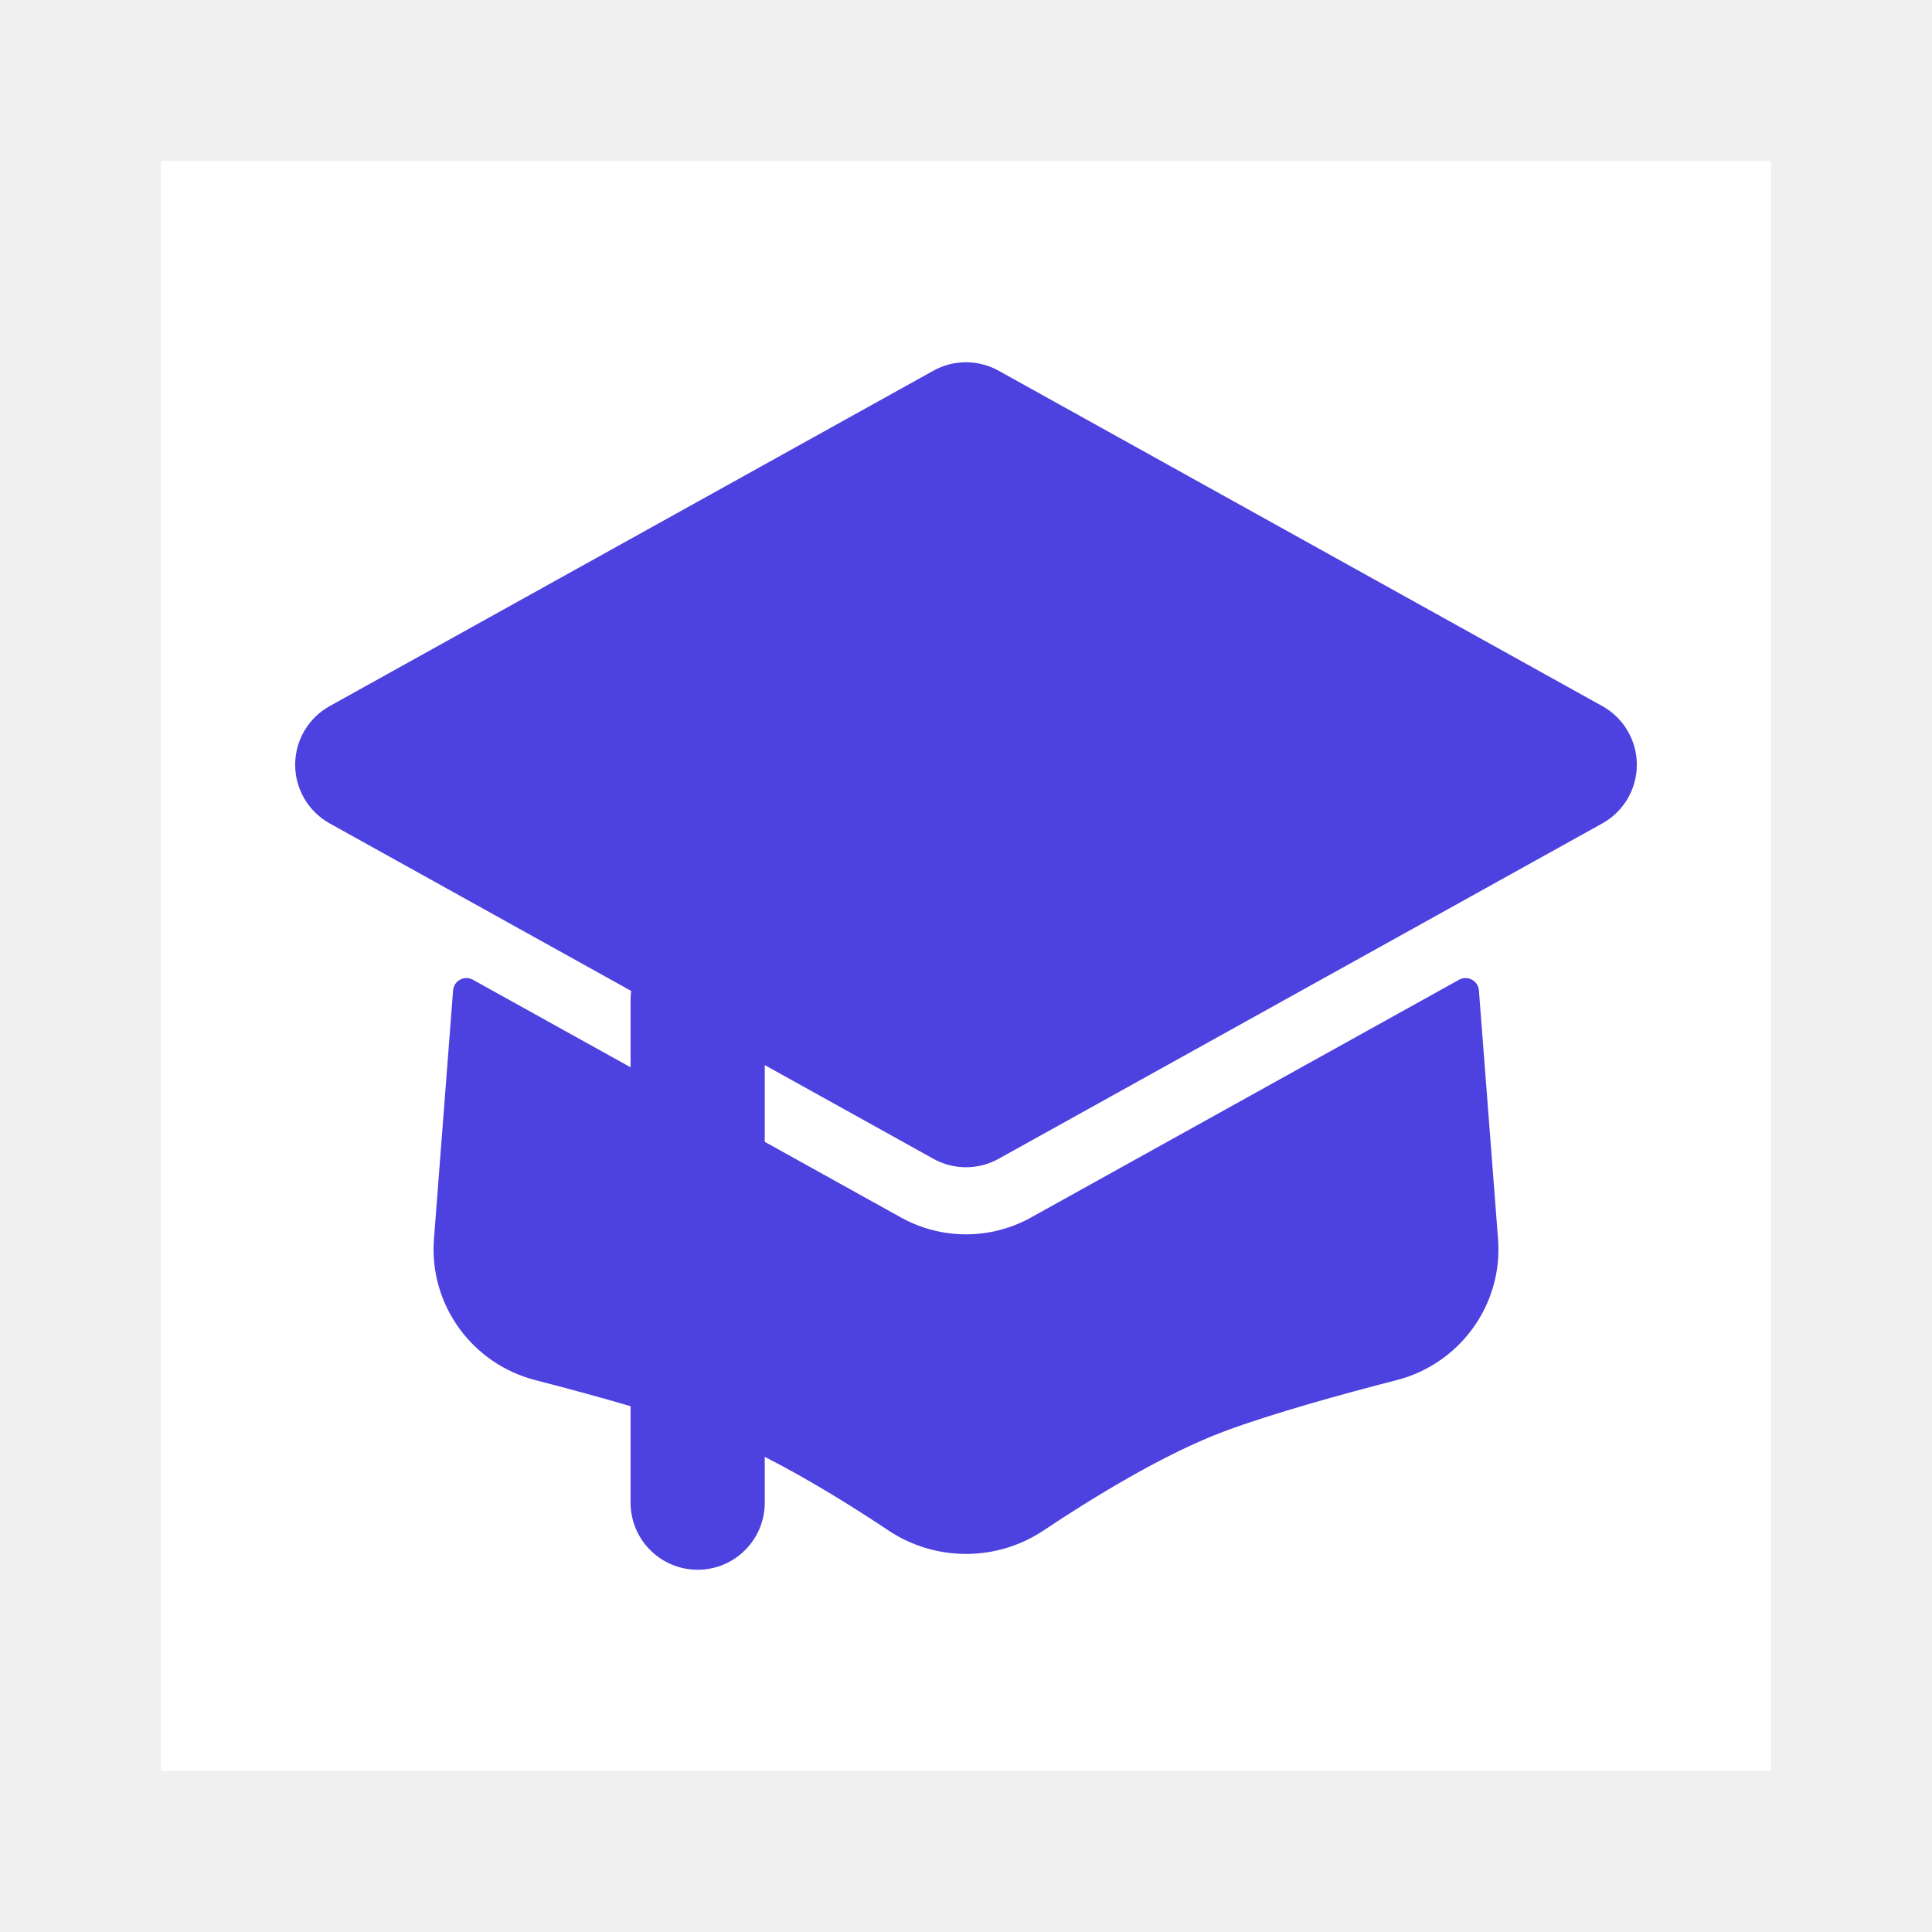
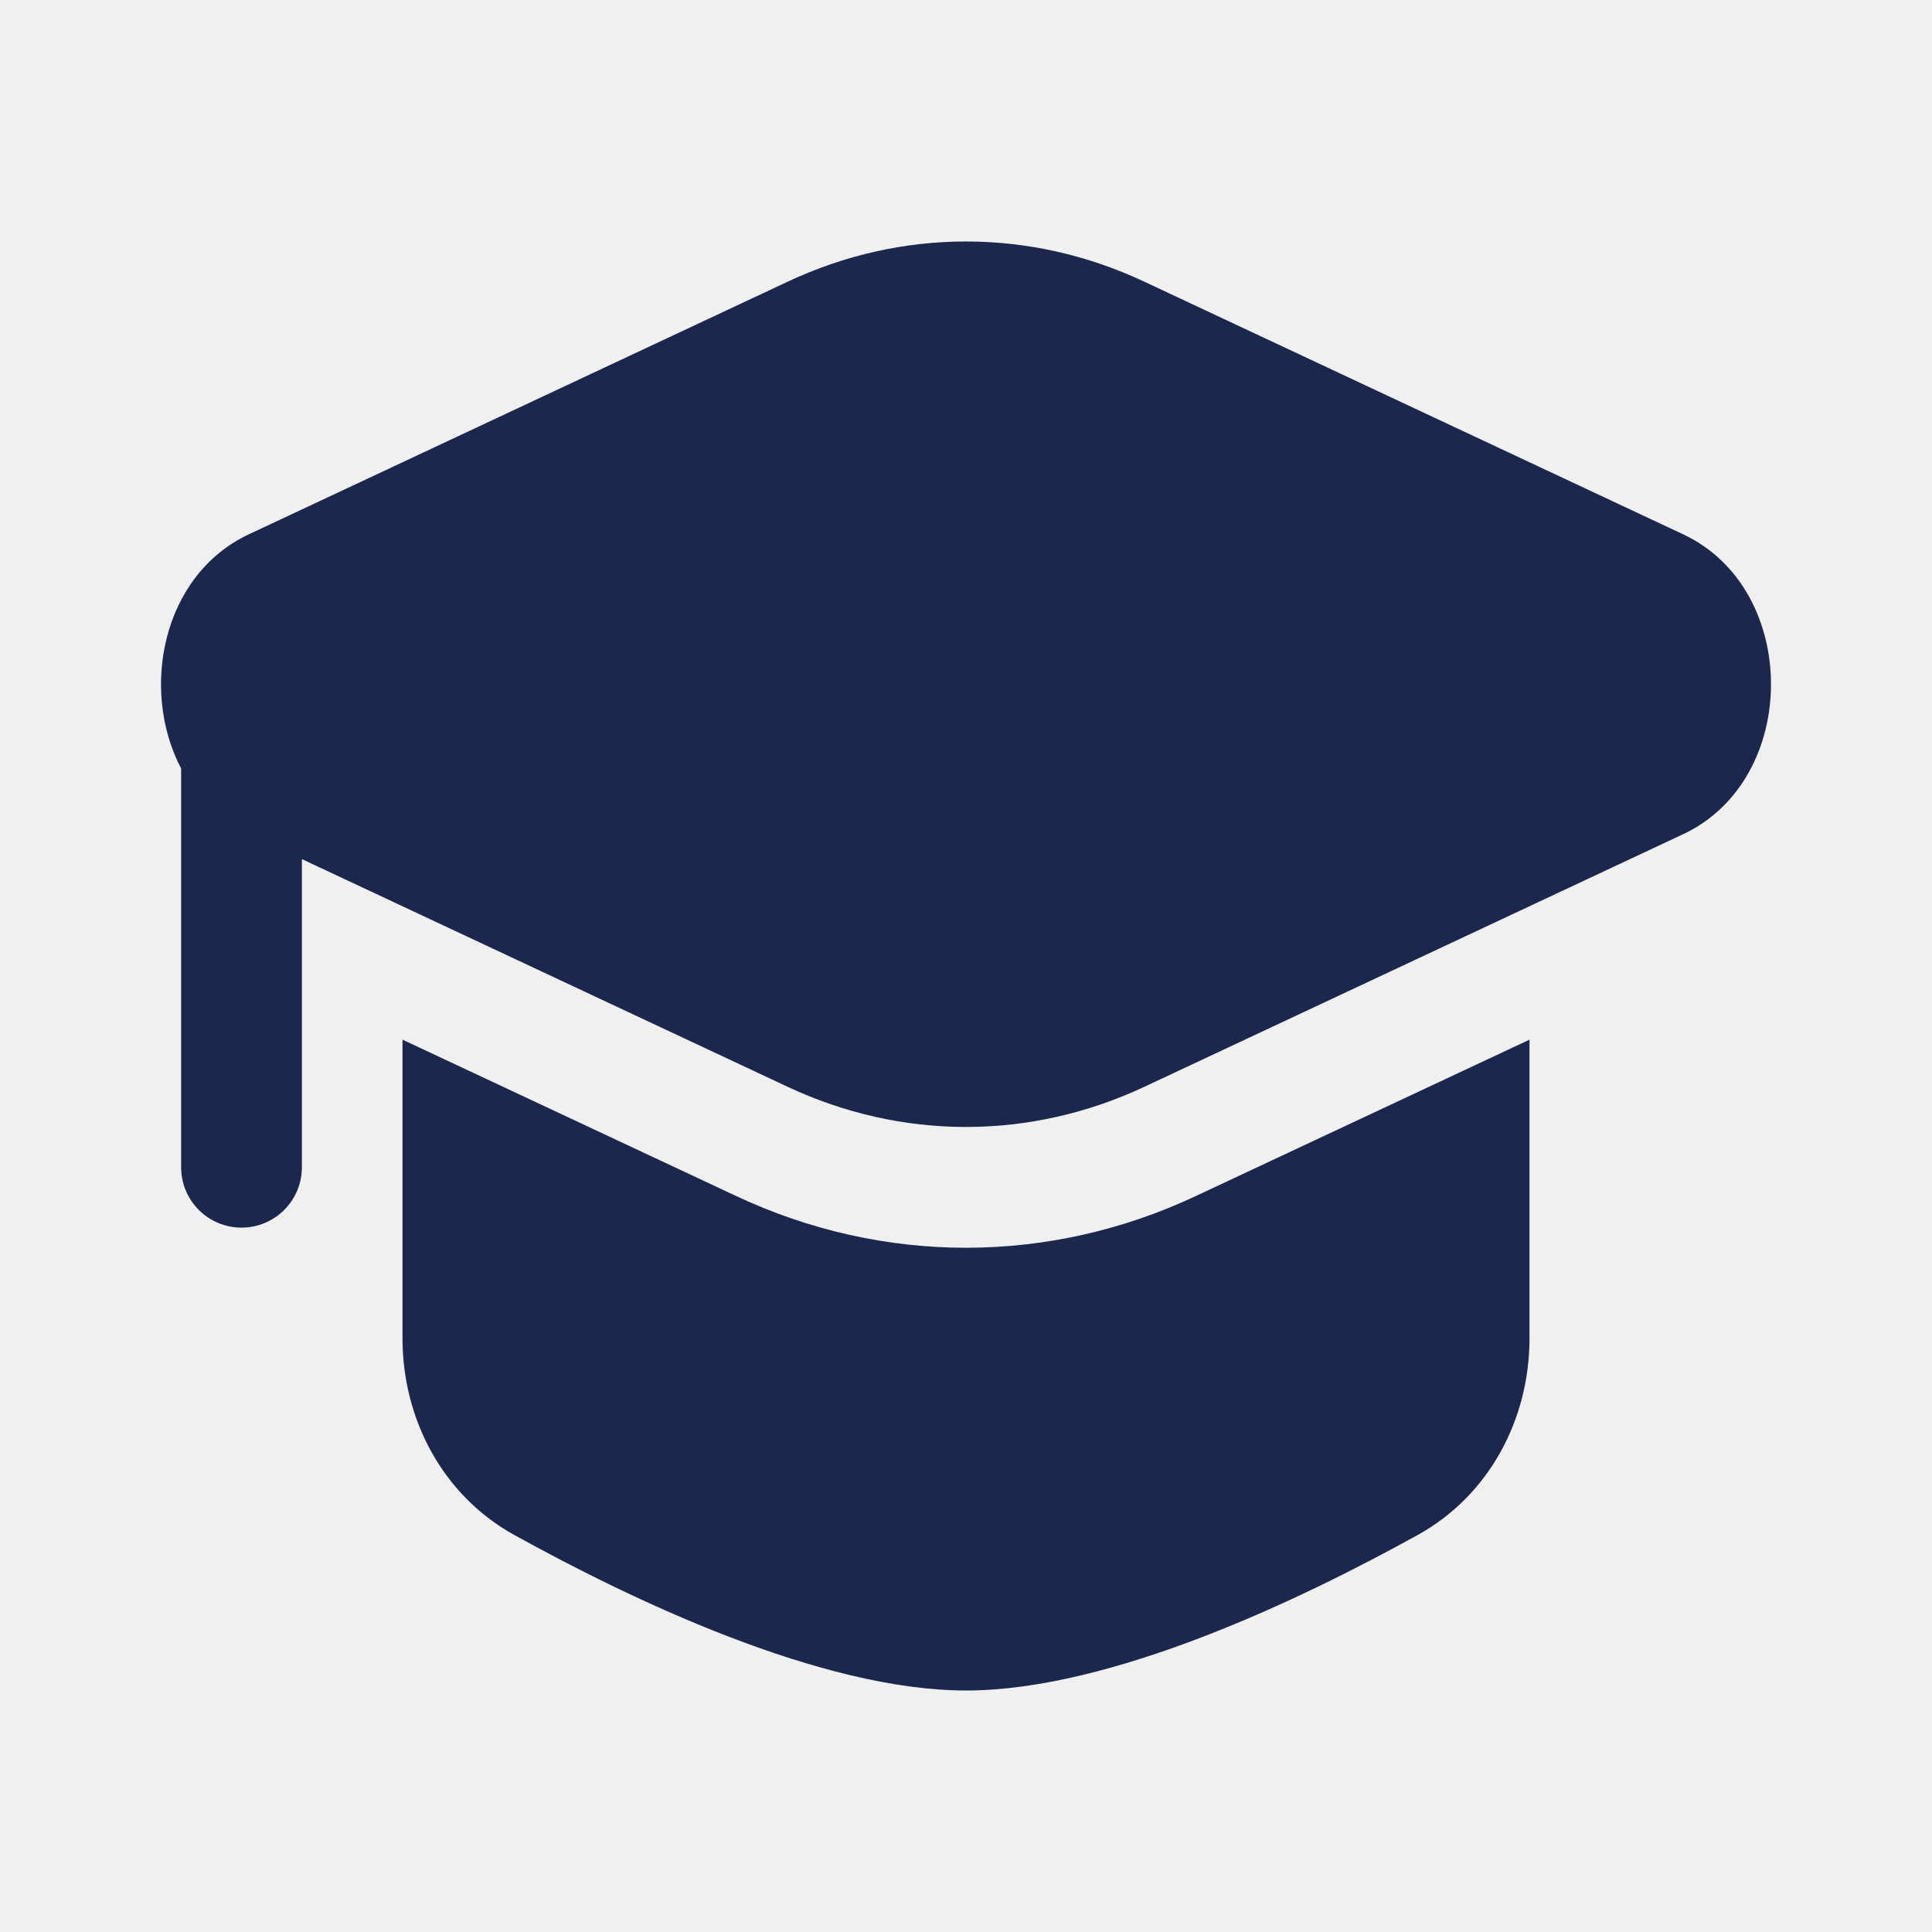
- <svg xmlns="http://www.w3.org/2000/svg" width="64px" height="64px" viewBox="-2.4 -2.4 28.80 28.80" fill="none">
-   <g id="SVGRepo_bgCarrier" stroke-width="0" />
-   <g id="SVGRepo_tracerCarrier" stroke-linecap="round" stroke-linejoin="round" />
-   <g id="SVGRepo_iconCarrier">
-     <rect width="24" height="24" fill="white" />
-     <path d="M11.514 3.126C11.816 2.958 12.184 2.958 12.486 3.126L21.486 8.126C21.803 8.302 22 8.637 22 9C22 9.363 21.803 9.698 21.486 9.874L12.486 14.874C12.184 15.042 11.816 15.042 11.514 14.874L9 13.477V14.621L11.029 15.748C11.633 16.084 12.367 16.084 12.971 15.748L19.35 12.205C19.477 12.134 19.635 12.219 19.646 12.364L19.931 16.069C20.007 17.054 19.356 17.934 18.417 18.174C17.657 18.369 16.581 18.664 15.85 18.937C14.94 19.276 13.845 19.954 13.158 20.413C12.459 20.881 11.541 20.881 10.842 20.413C10.36 20.091 9.678 19.662 9 19.317V20C9 20.552 8.552 21 8 21C7.448 21 7 20.552 7 20V18.562C6.505 18.416 5.997 18.281 5.583 18.174C4.644 17.934 3.993 17.054 4.069 16.069L4.354 12.364C4.365 12.219 4.523 12.134 4.65 12.205L7 13.51V12.5C7 12.457 7.003 12.413 7.008 12.371L2.514 9.874C2.197 9.698 2 9.363 2 9C2 8.637 2.197 8.302 2.514 8.126L11.514 3.126Z" fill="#4d41e0" />
-   </g>
+ <svg xmlns="http://www.w3.org/2000/svg" width="800px" height="800px" viewBox="0 0 24 24" fill="none">
+   <path d="M14.217 3.5C12.796 2.833 11.204 2.833 9.783 3.5L3.092 6.637C2.016 7.141 1.735 8.564 2.25 9.547L2.25 14.5C2.25 14.914 2.586 15.25 3 15.25C3.414 15.25 3.75 14.914 3.75 14.5V10.672L9.783 13.5C11.204 14.166 12.796 14.166 14.217 13.5L20.908 10.363C22.364 9.681 22.364 7.319 20.908 6.637L14.217 3.5Z" fill="#1C274D" />
+   <path d="M5 12.915V16.625C5 17.633 5.503 18.577 6.385 19.066C7.854 19.879 10.204 21 12 21C13.796 21 16.146 19.879 17.615 19.066C18.497 18.577 19 17.633 19 16.625V12.915L14.854 14.858C13.03 15.714 10.97 15.714 9.146 14.858L5 12.915Z" fill="#1C274D" />
</svg>
